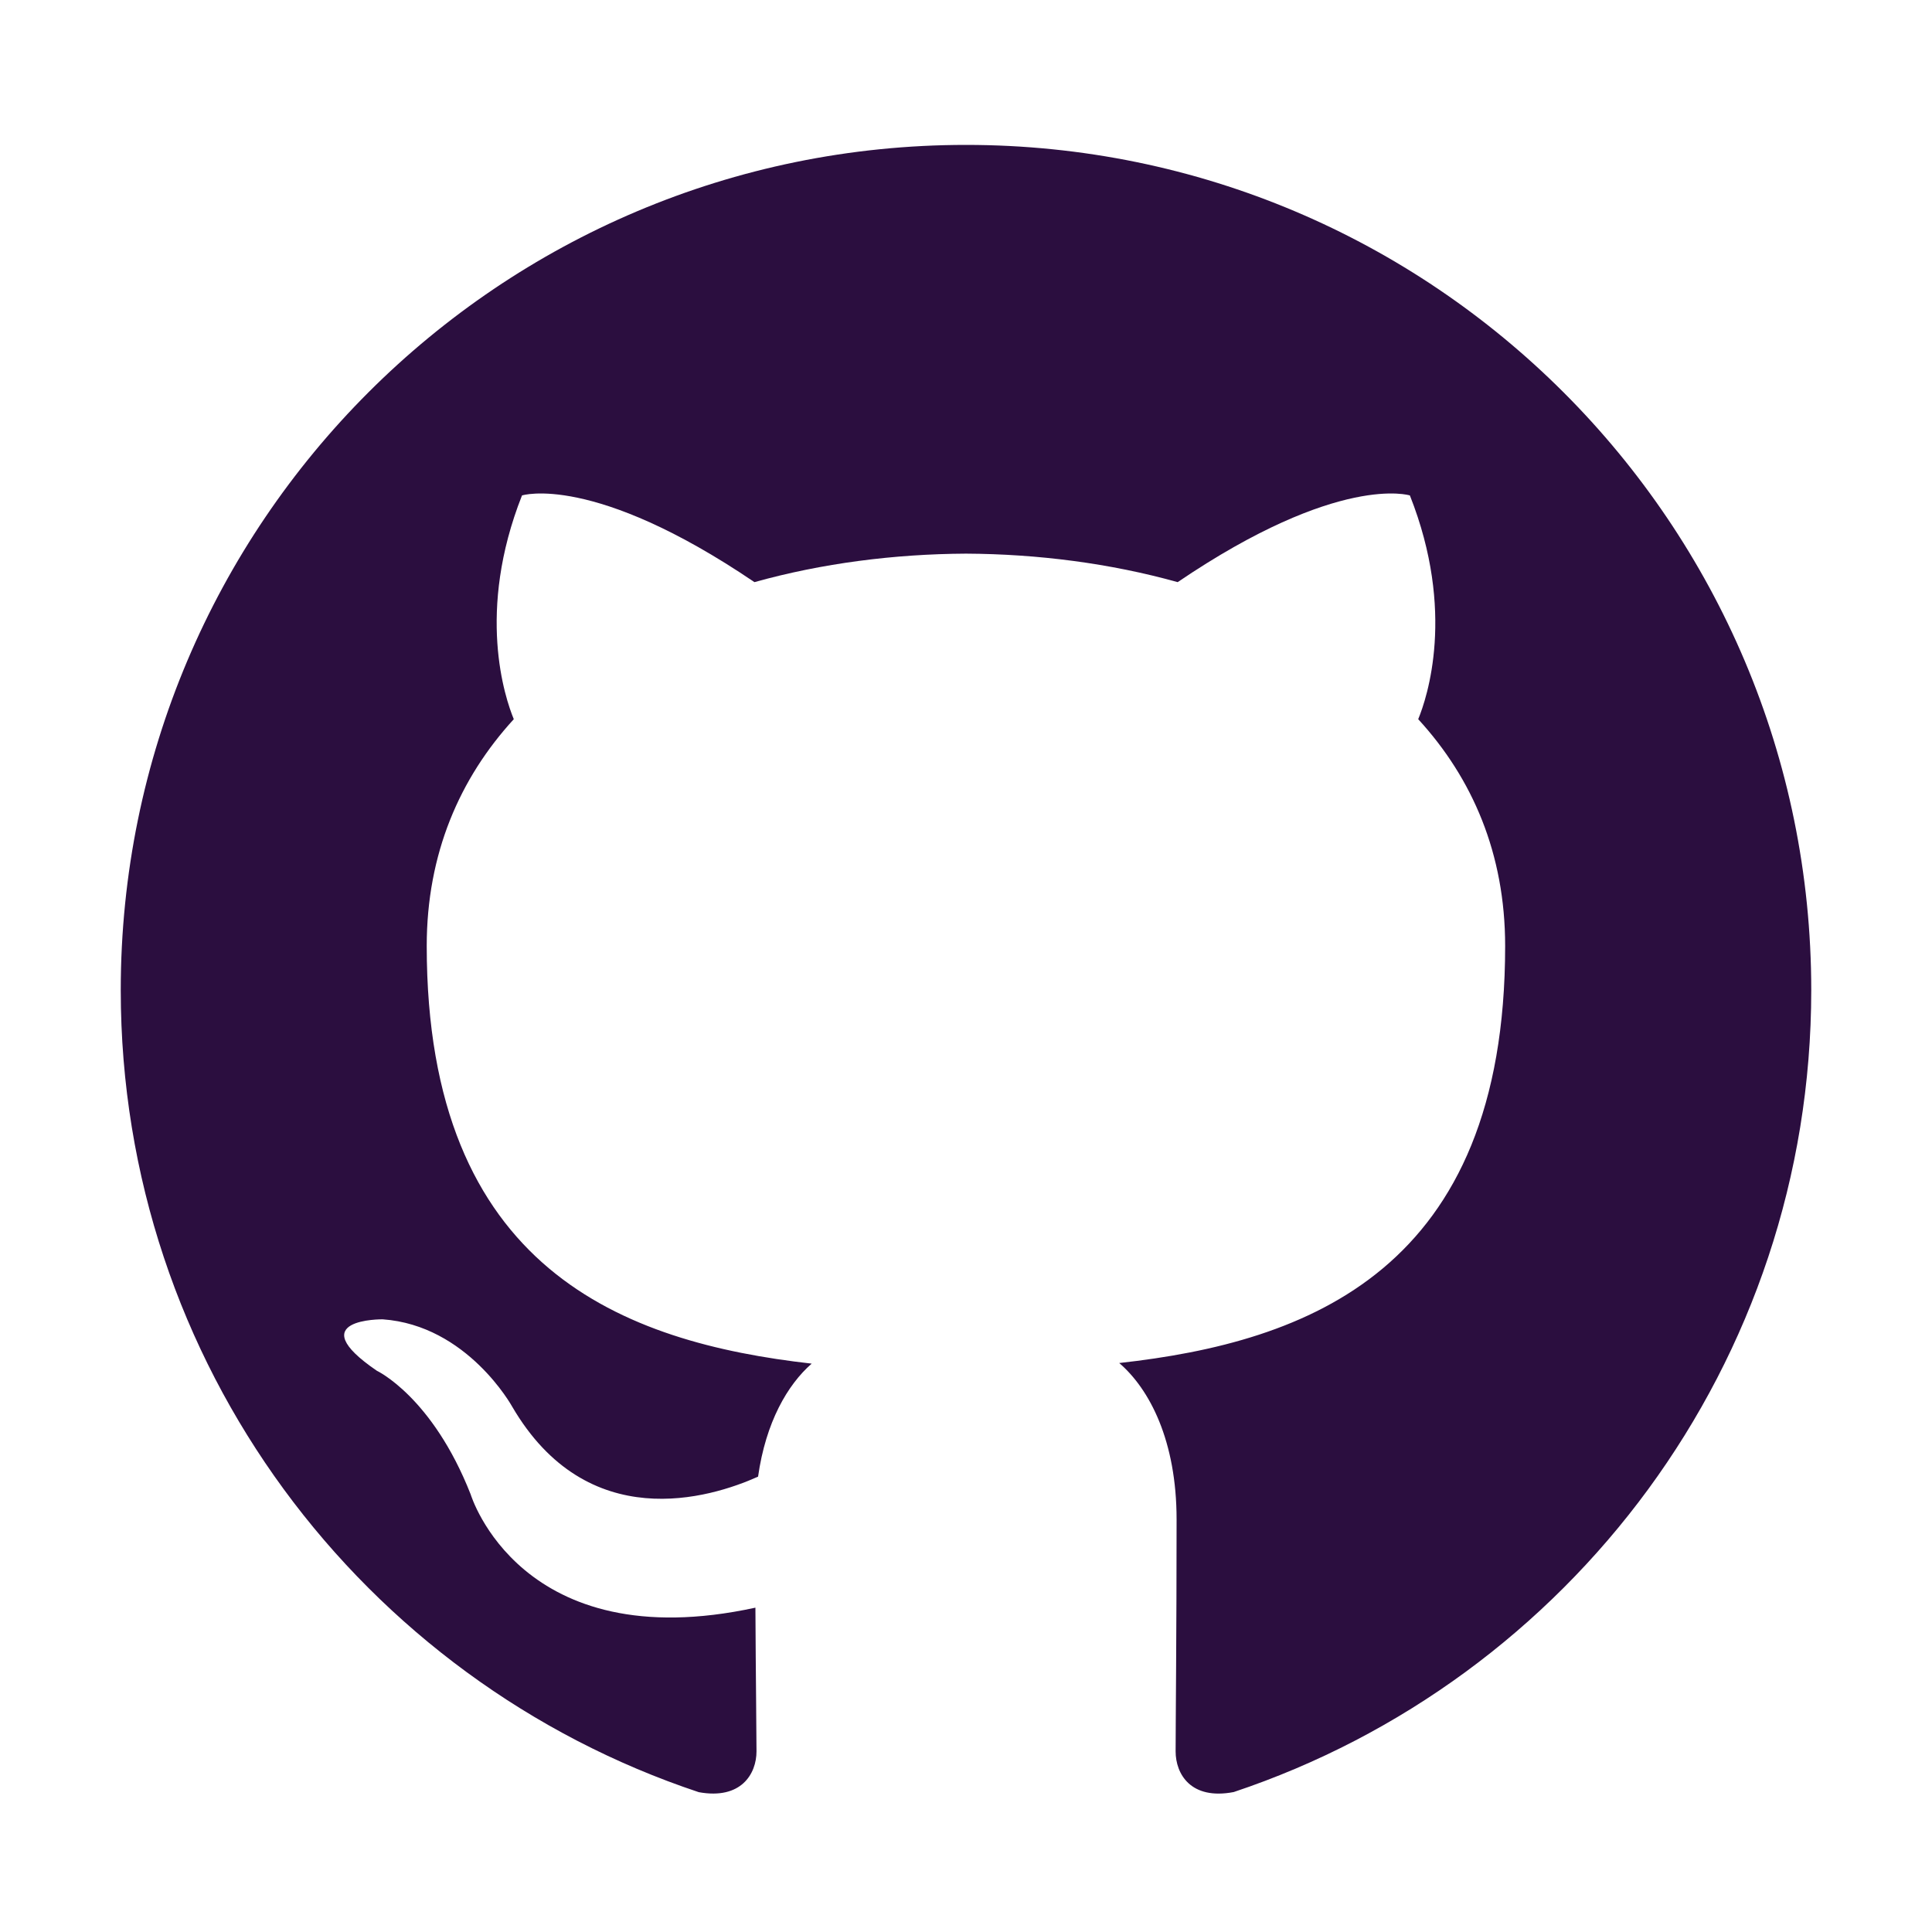
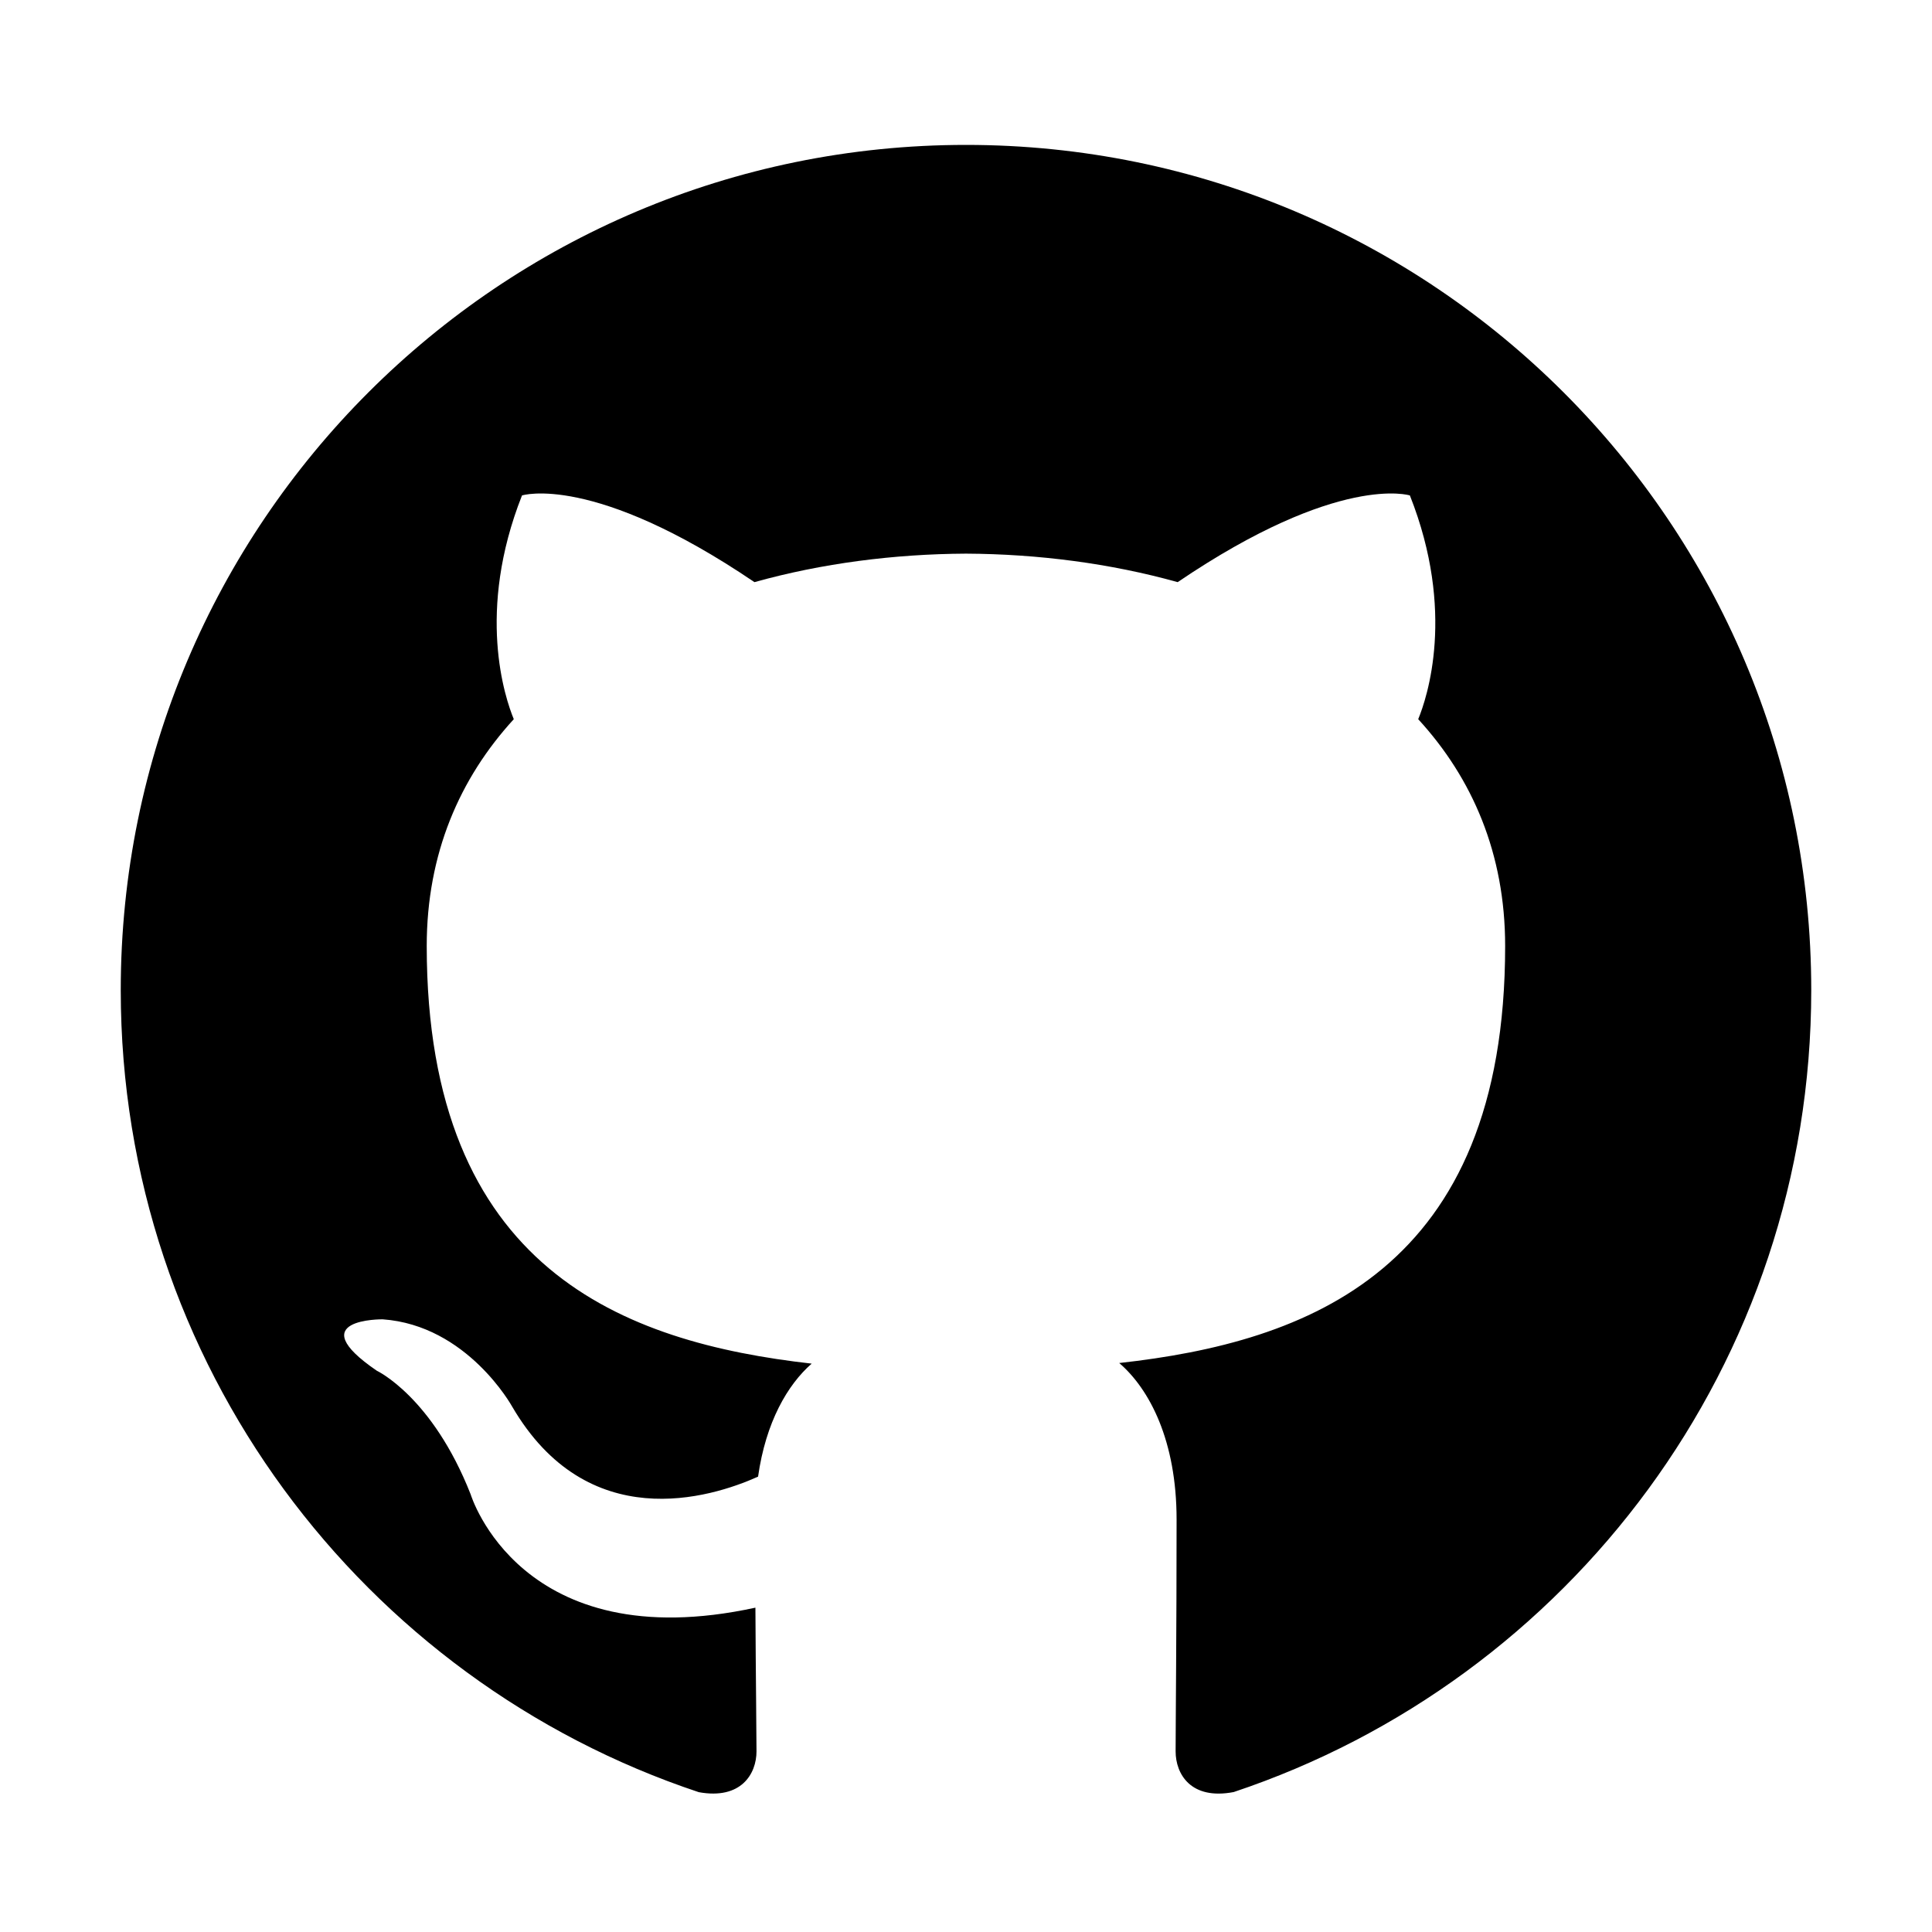
<svg xmlns="http://www.w3.org/2000/svg" width="16" height="16" viewBox="0 0 16 16" fill="none">
-   <path fill-rule="evenodd" clip-rule="evenodd" d="M8 1.2C4.134 1.2 1 4.334 1 8.2C1 11.293 3.005 13.916 5.787 14.842C6.138 14.906 6.265 14.69 6.265 14.504C6.265 14.338 6.259 13.898 6.256 13.314C4.309 13.737 3.898 12.376 3.898 12.376C3.58 11.567 3.121 11.352 3.121 11.352C2.485 10.918 3.169 10.926 3.169 10.926C3.871 10.976 4.241 11.648 4.241 11.648C4.865 12.717 5.879 12.408 6.278 12.229C6.342 11.777 6.522 11.468 6.722 11.293C5.168 11.117 3.534 10.516 3.534 7.834C3.534 7.07 3.807 6.445 4.255 5.956C4.182 5.779 3.942 5.067 4.323 4.103C4.323 4.103 4.911 3.915 6.248 4.821C6.806 4.665 7.405 4.588 8 4.585C8.595 4.588 9.194 4.665 9.753 4.821C11.089 3.915 11.676 4.103 11.676 4.103C12.058 5.067 11.818 5.779 11.745 5.956C12.194 6.445 12.465 7.07 12.465 7.834C12.465 10.523 10.828 11.115 9.269 11.288C9.52 11.504 9.744 11.931 9.744 12.584C9.744 13.52 9.736 14.275 9.736 14.504C9.736 14.692 9.862 14.909 10.217 14.841C12.996 13.913 15 11.292 15 8.2C15 4.334 11.866 1.2 8 1.2Z" fill="#2B0E3F" />
+   <path fill-rule="evenodd" clip-rule="evenodd" d="M8 1.2C4.134 1.2 1 4.334 1 8.2C1 11.293 3.005 13.916 5.787 14.842C6.138 14.906 6.265 14.69 6.265 14.504C6.265 14.338 6.259 13.898 6.256 13.314C4.309 13.737 3.898 12.376 3.898 12.376C3.58 11.567 3.121 11.352 3.121 11.352C2.485 10.918 3.169 10.926 3.169 10.926C3.871 10.976 4.241 11.648 4.241 11.648C4.865 12.717 5.879 12.408 6.278 12.229C6.342 11.777 6.522 11.468 6.722 11.293C5.168 11.117 3.534 10.516 3.534 7.834C3.534 7.07 3.807 6.445 4.255 5.956C4.182 5.779 3.942 5.067 4.323 4.103C4.323 4.103 4.911 3.915 6.248 4.821C6.806 4.665 7.405 4.588 8 4.585C8.595 4.588 9.194 4.665 9.753 4.821C11.089 3.915 11.676 4.103 11.676 4.103C12.058 5.067 11.818 5.779 11.745 5.956C12.194 6.445 12.465 7.07 12.465 7.834C12.465 10.523 10.828 11.115 9.269 11.288C9.52 11.504 9.744 11.931 9.744 12.584C9.744 13.52 9.736 14.275 9.736 14.504C9.736 14.692 9.862 14.909 10.217 14.841C12.996 13.913 15 11.292 15 8.2C15 4.334 11.866 1.2 8 1.2Z" fill="currentColor" />
</svg>
